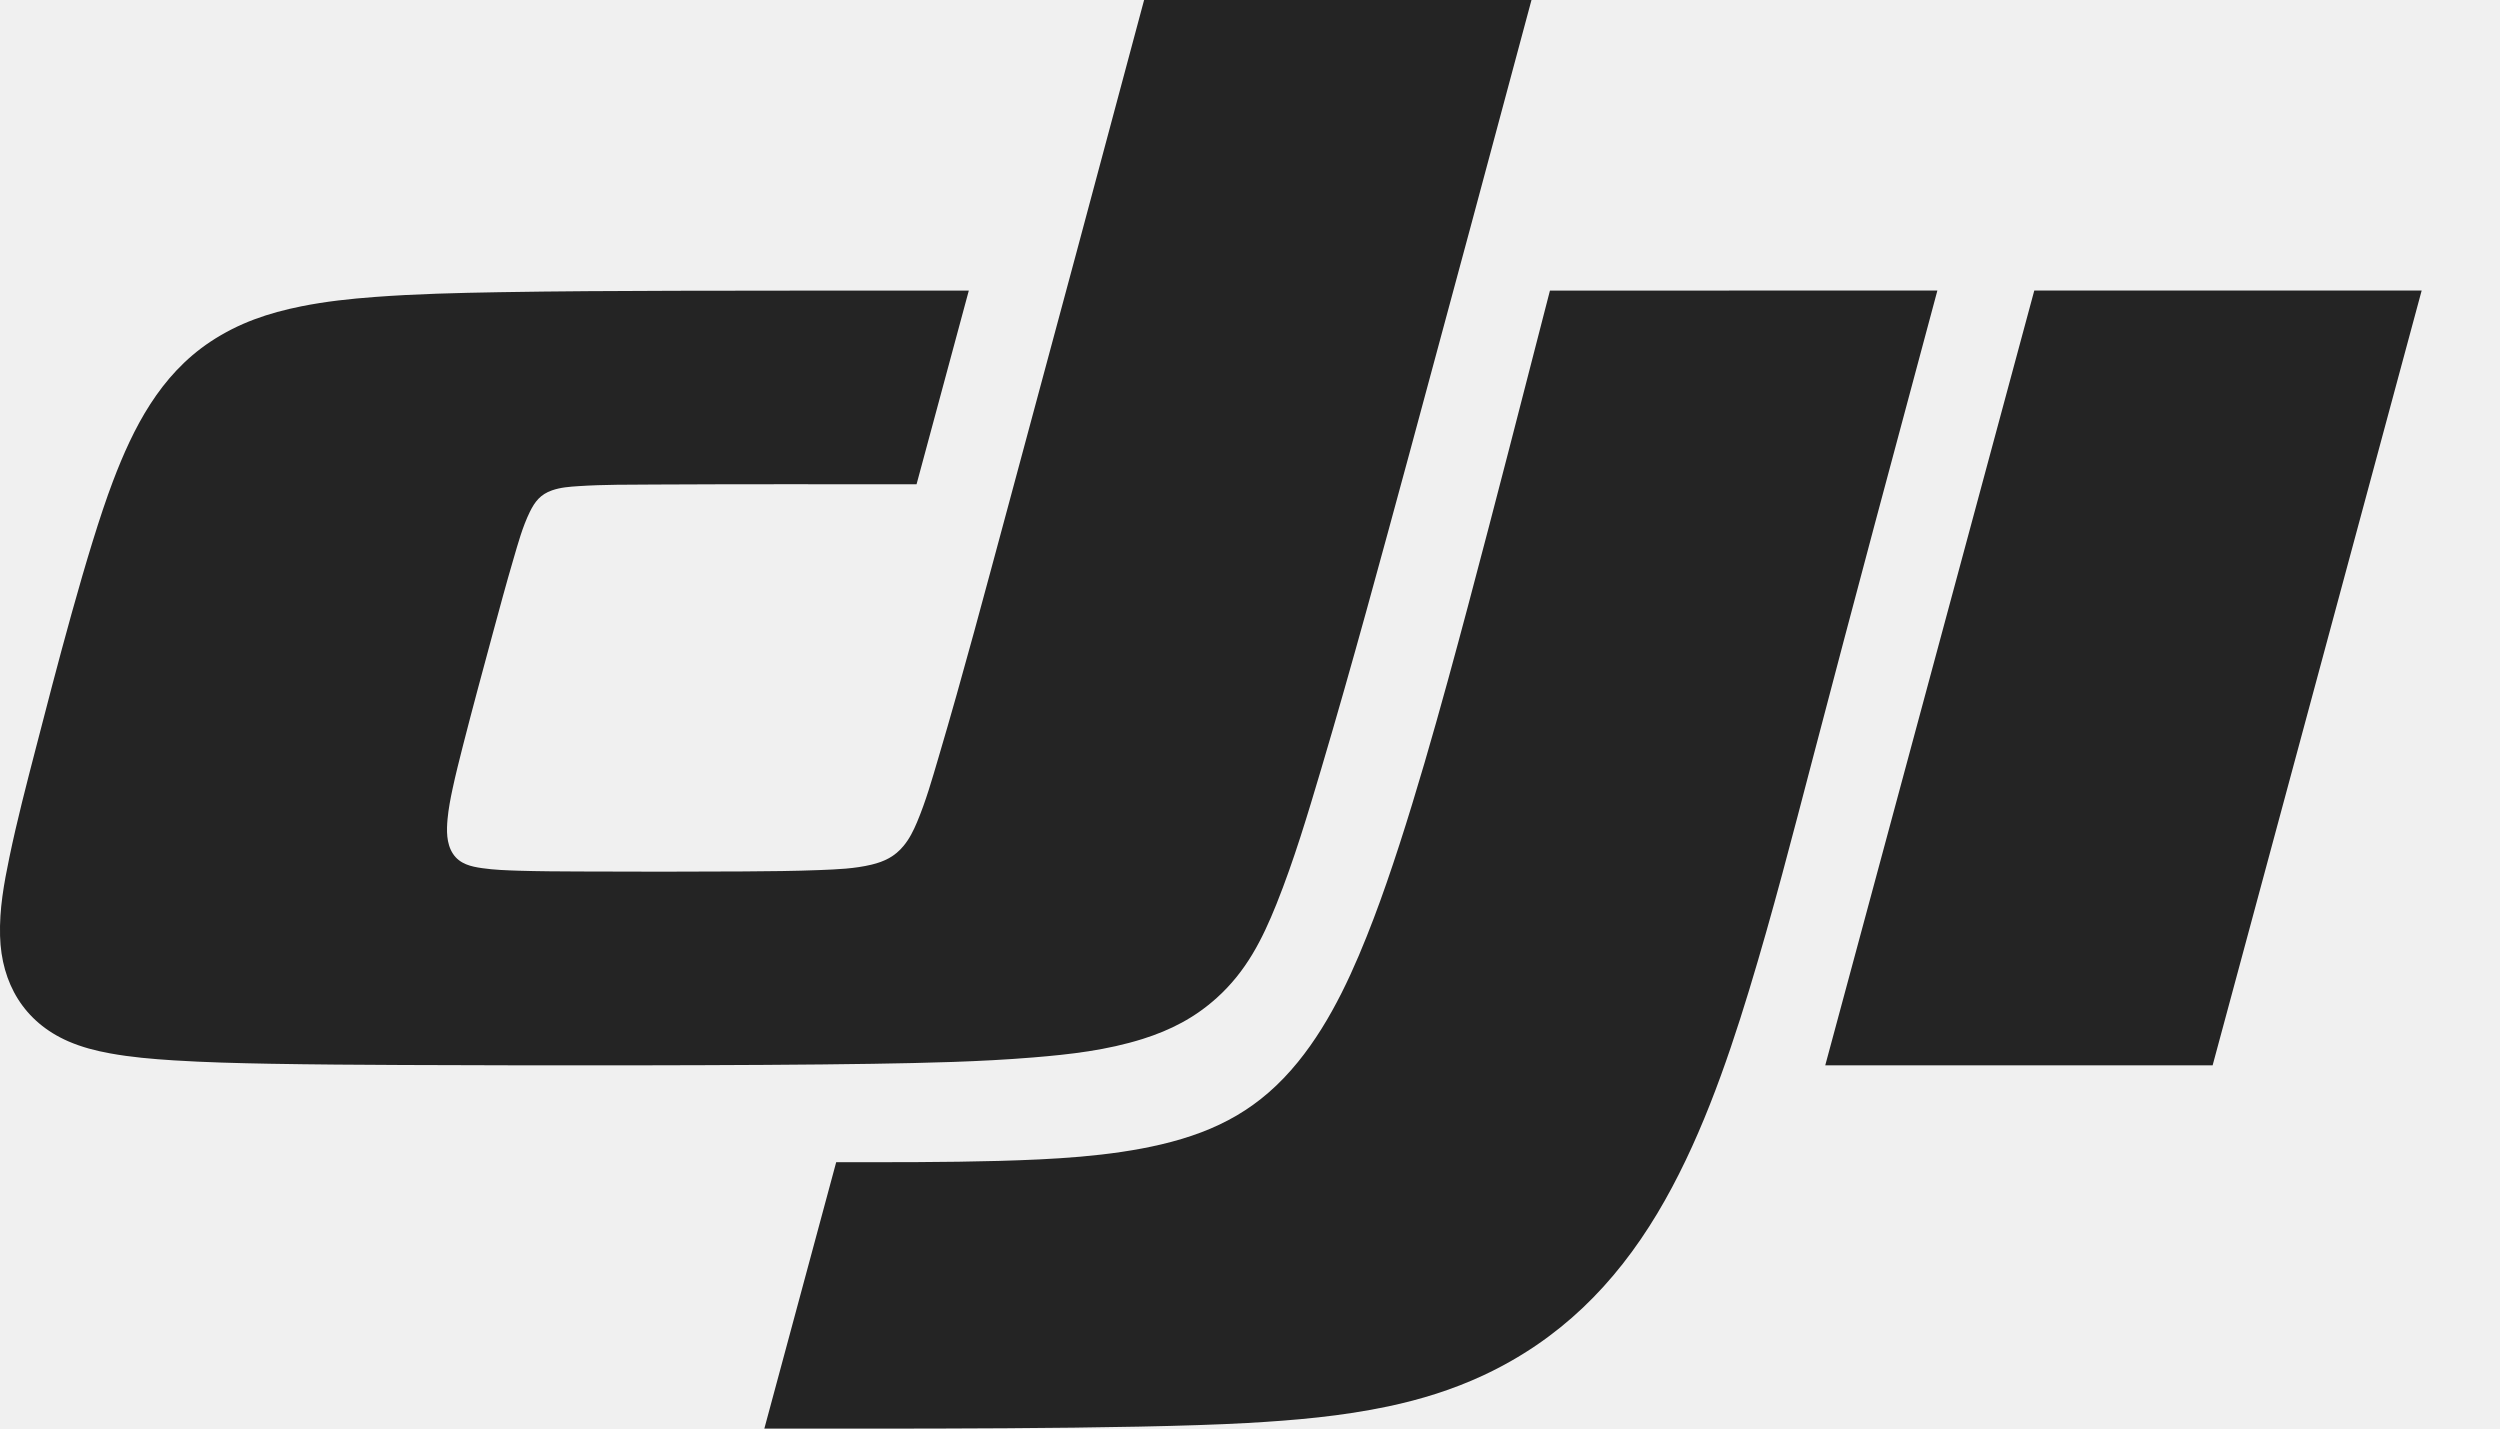
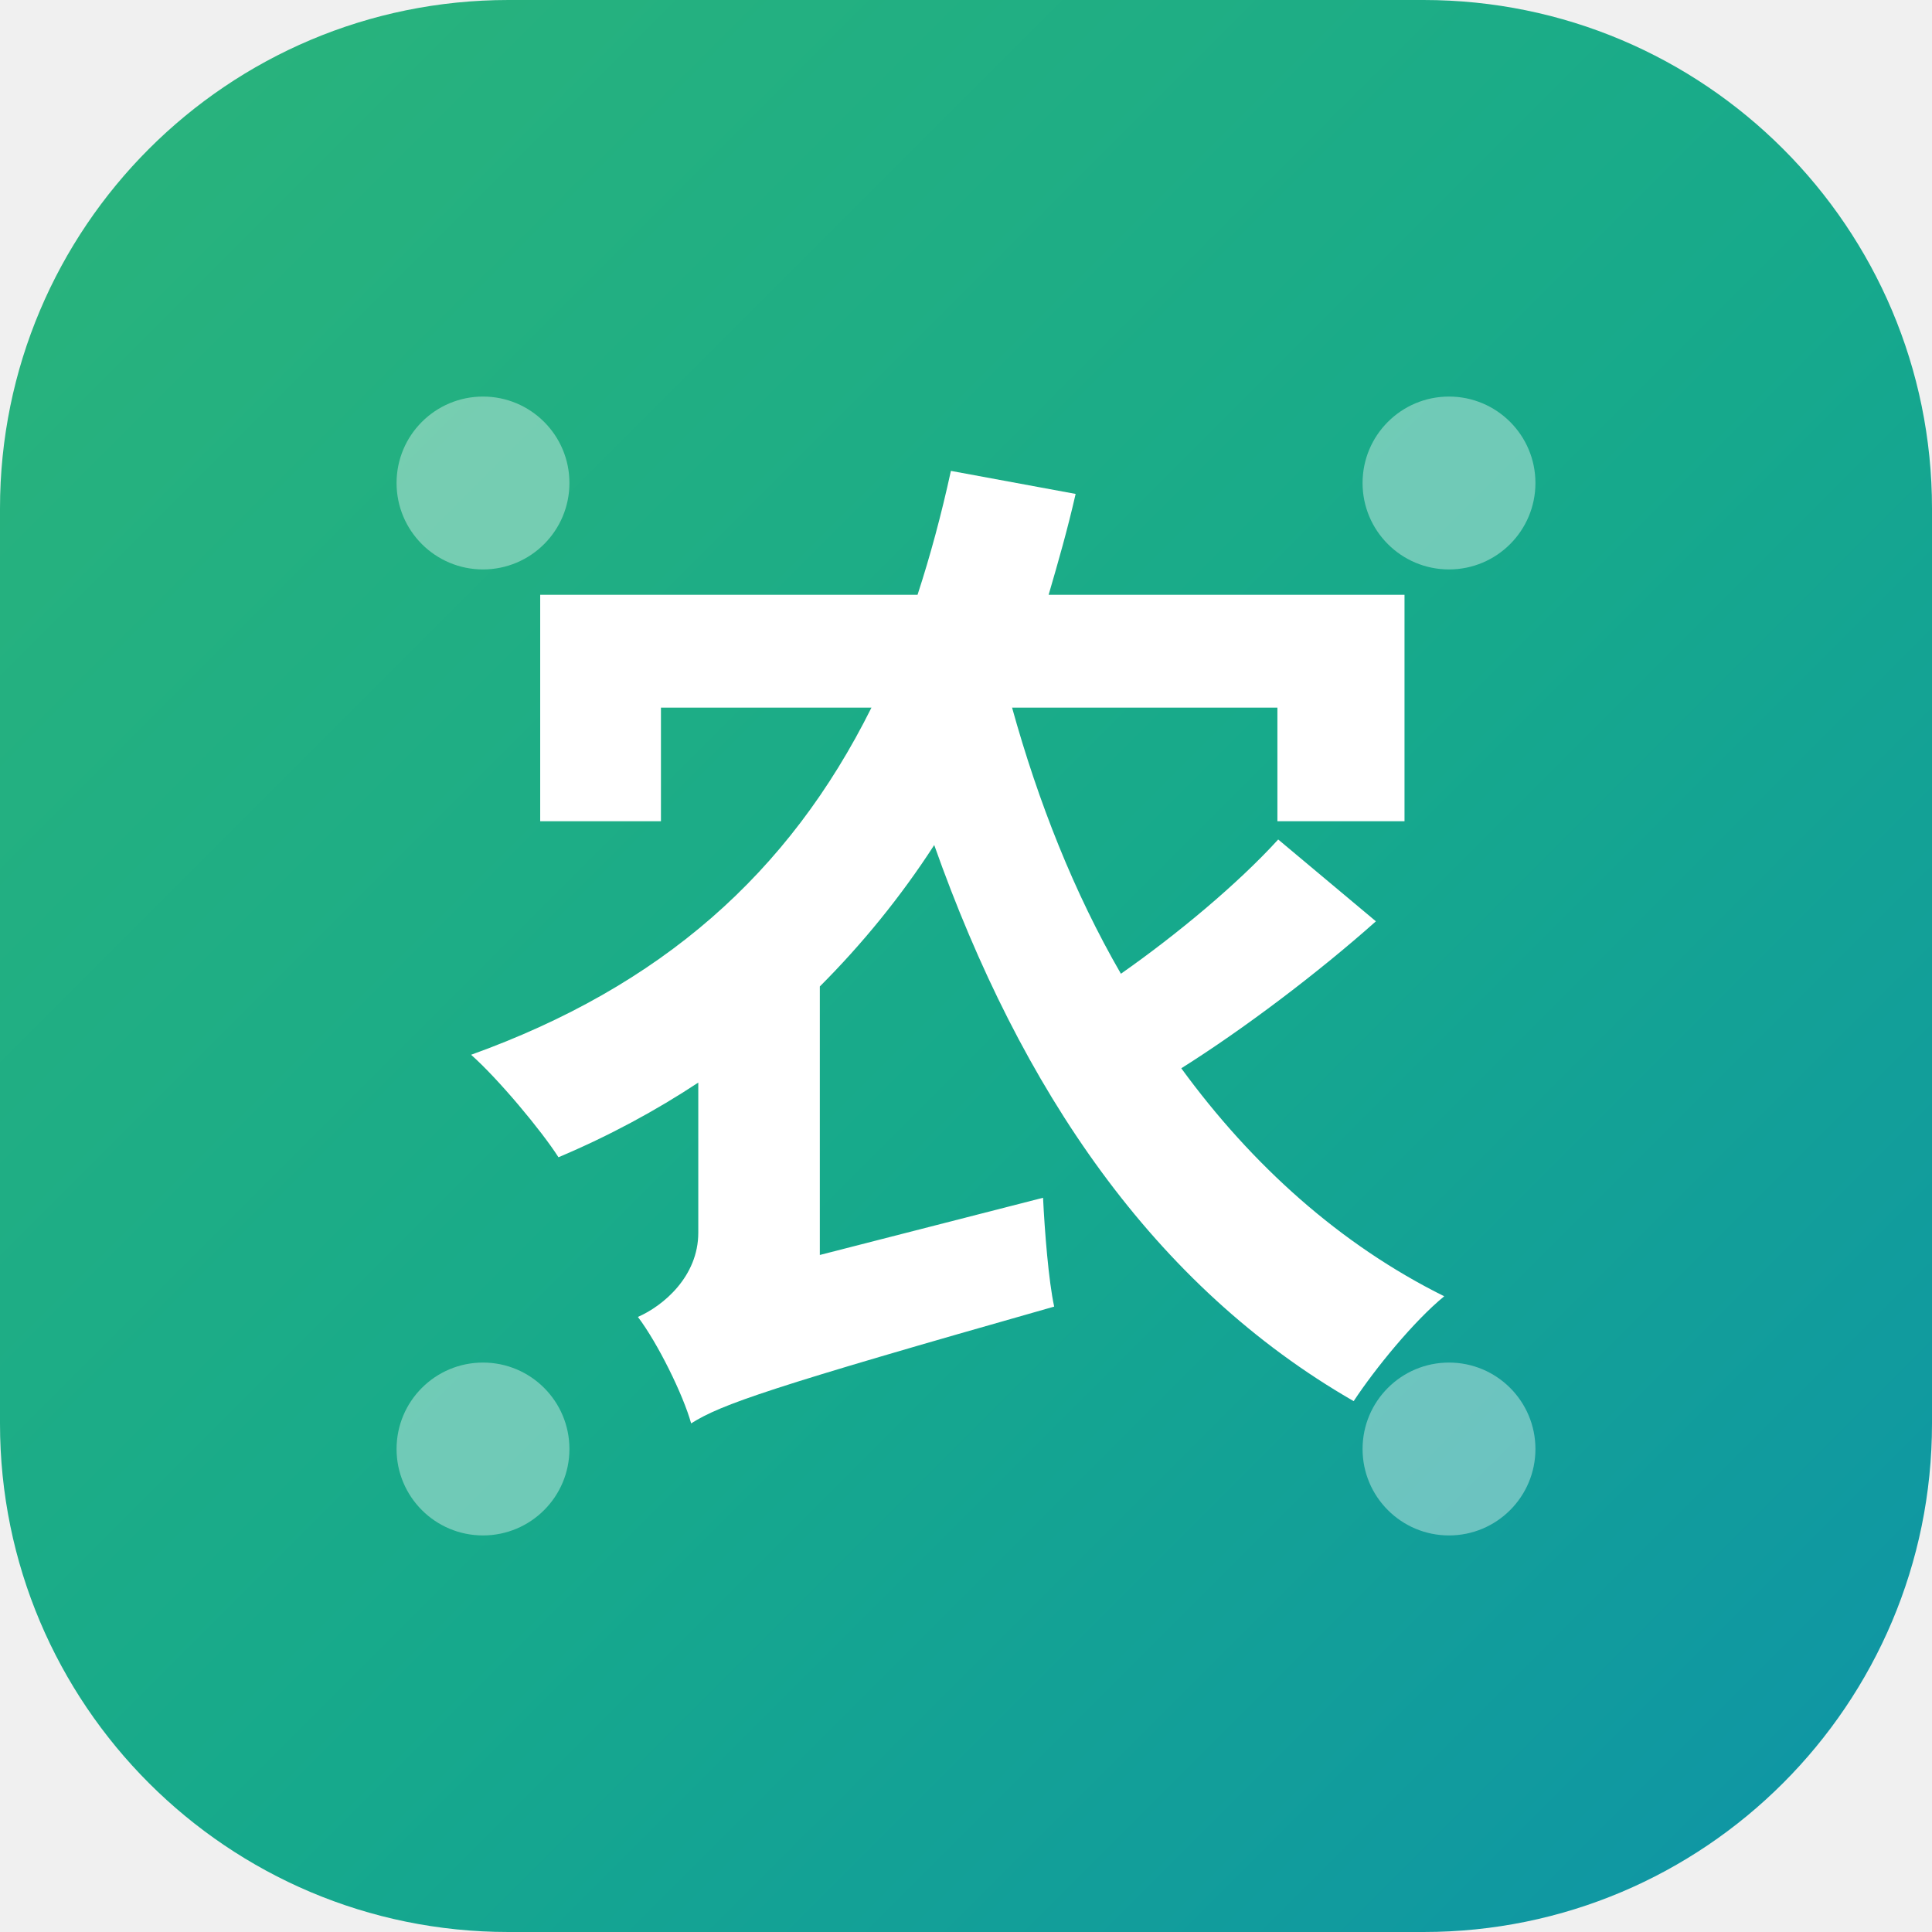
- <svg xmlns="http://www.w3.org/2000/svg" width="42" height="24" viewBox="0 0 42 24">
-   <path d="M32.548 4.881c-.703 2.614-1.404 5.228-2.09 7.847-.343 1.309-.68 2.619-1.075 3.914-.384 1.258-.855 2.602-1.541 3.745-.716 1.193-1.644 2.124-2.927 2.721-.513.238-1.039.402-1.591.519-.783.166-1.569.234-2.365.279-1.97.111-6.149.094-8.118.094l1.207-4.475c.914 0 1.828.003 2.741-.022.882-.025 1.852-.072 2.72-.277.951-.225 1.668-.611 2.297-1.385.573-.705.957-1.584 1.273-2.413.576-1.515 1.166-3.683 1.582-5.242.47-1.765.922-3.535 1.378-5.304zm8.136-0l-3.512 13.017h-6.508l3.512-13.017h6.508zM19.221 0h6.508c-.682 2.541-1.363 5.082-2.052 7.621-.481 1.769-.958 3.538-1.48 5.295-.228.766-.455 1.53-.753 2.274-.24.597-.508 1.129-1.003 1.575-.37.333-.774.541-1.243.689-.605.19-1.216.26-1.84.311-.898.074-1.797.092-2.697.107-2.069.033-5.827.029-7.897.02-.744-.003-1.487-.008-2.231-.021-.539-.01-1.078-.023-1.616-.057-.359-.023-.716-.053-1.071-.118-.241-.044-.473-.104-.699-.202-.745-.325-1.124-.976-1.146-1.768-.013-.453.066-.885.157-1.324.129-.621.289-1.234.448-1.847.303-1.172.859-3.333 1.292-4.471.339-.892.787-1.779 1.638-2.344.476-.316.976-.483 1.527-.594.409-.082.819-.126 1.234-.157.694-.052 1.389-.068 2.084-.08.988-.017 1.977-.021 2.965-.024l2.465-.003h2.465l-.878 3.254c-1.465 0-2.93-.004-4.395.004-.428.003-.855-.001-1.282.027-.152.01-.3.02-.447.071-.193.067-.288.188-.373.362-.124.255-.196.523-.275.792-.121.411-.232.824-.344 1.237-.172.636-.345 1.273-.508 1.912-.06.237-.12.473-.171.712-.036.167-.068.334-.084.505-.017.187-.023.411.09.584.115.176.309.217.491.243.205.03.41.036.616.043.337.01.675.012 1.012.013.923.004 1.846.005 2.769-.001.425-.003.85-.006 1.275-.023.293-.012.582-.022.87-.091.219-.053.39-.136.538-.315.1-.121.166-.256.226-.398.149-.354.253-.721.361-1.087.416-1.405.791-2.821 1.173-4.235l1.143-4.244L19.221 0h6.508z" fill-rule="evenodd" fill-opacity=".85" />
+ <svg xmlns="http://www.w3.org/2000/svg" width="38" height="38" viewBox="0 0 38 38" fill="none">
+   <defs>
+     <linearGradient id="nongnao" x1="0" y1="0" x2="38" y2="38" gradientUnits="userSpaceOnUse">
+       <stop stop-color="#2BB47A" />
+       <stop offset=".55" stop-color="#16A98C" />
+       <stop offset="1" stop-color="#0E93A8" />
+     </linearGradient>
+   </defs>
+   <rect width="38" height="38" rx="10" fill="url(#nongnao)" />
+   <g fill="#fff" opacity=".38">
+     <circle cx="9.5" cy="9.5" r="1.7" />
+     <circle cx="28.5" cy="9.5" r="1.7" />
+     <circle cx="9.5" cy="28.5" r="1.7" />
+     <circle cx="28.5" cy="28.5" r="1.7" />
+   </g>
+   <text x="19" y="26.2" text-anchor="middle" font-family="'PingFang SC','Microsoft YaHei','Noto Sans SC','Heiti SC',sans-serif" font-size="20" font-weight="700" fill="#fff">农</text>
</svg>
